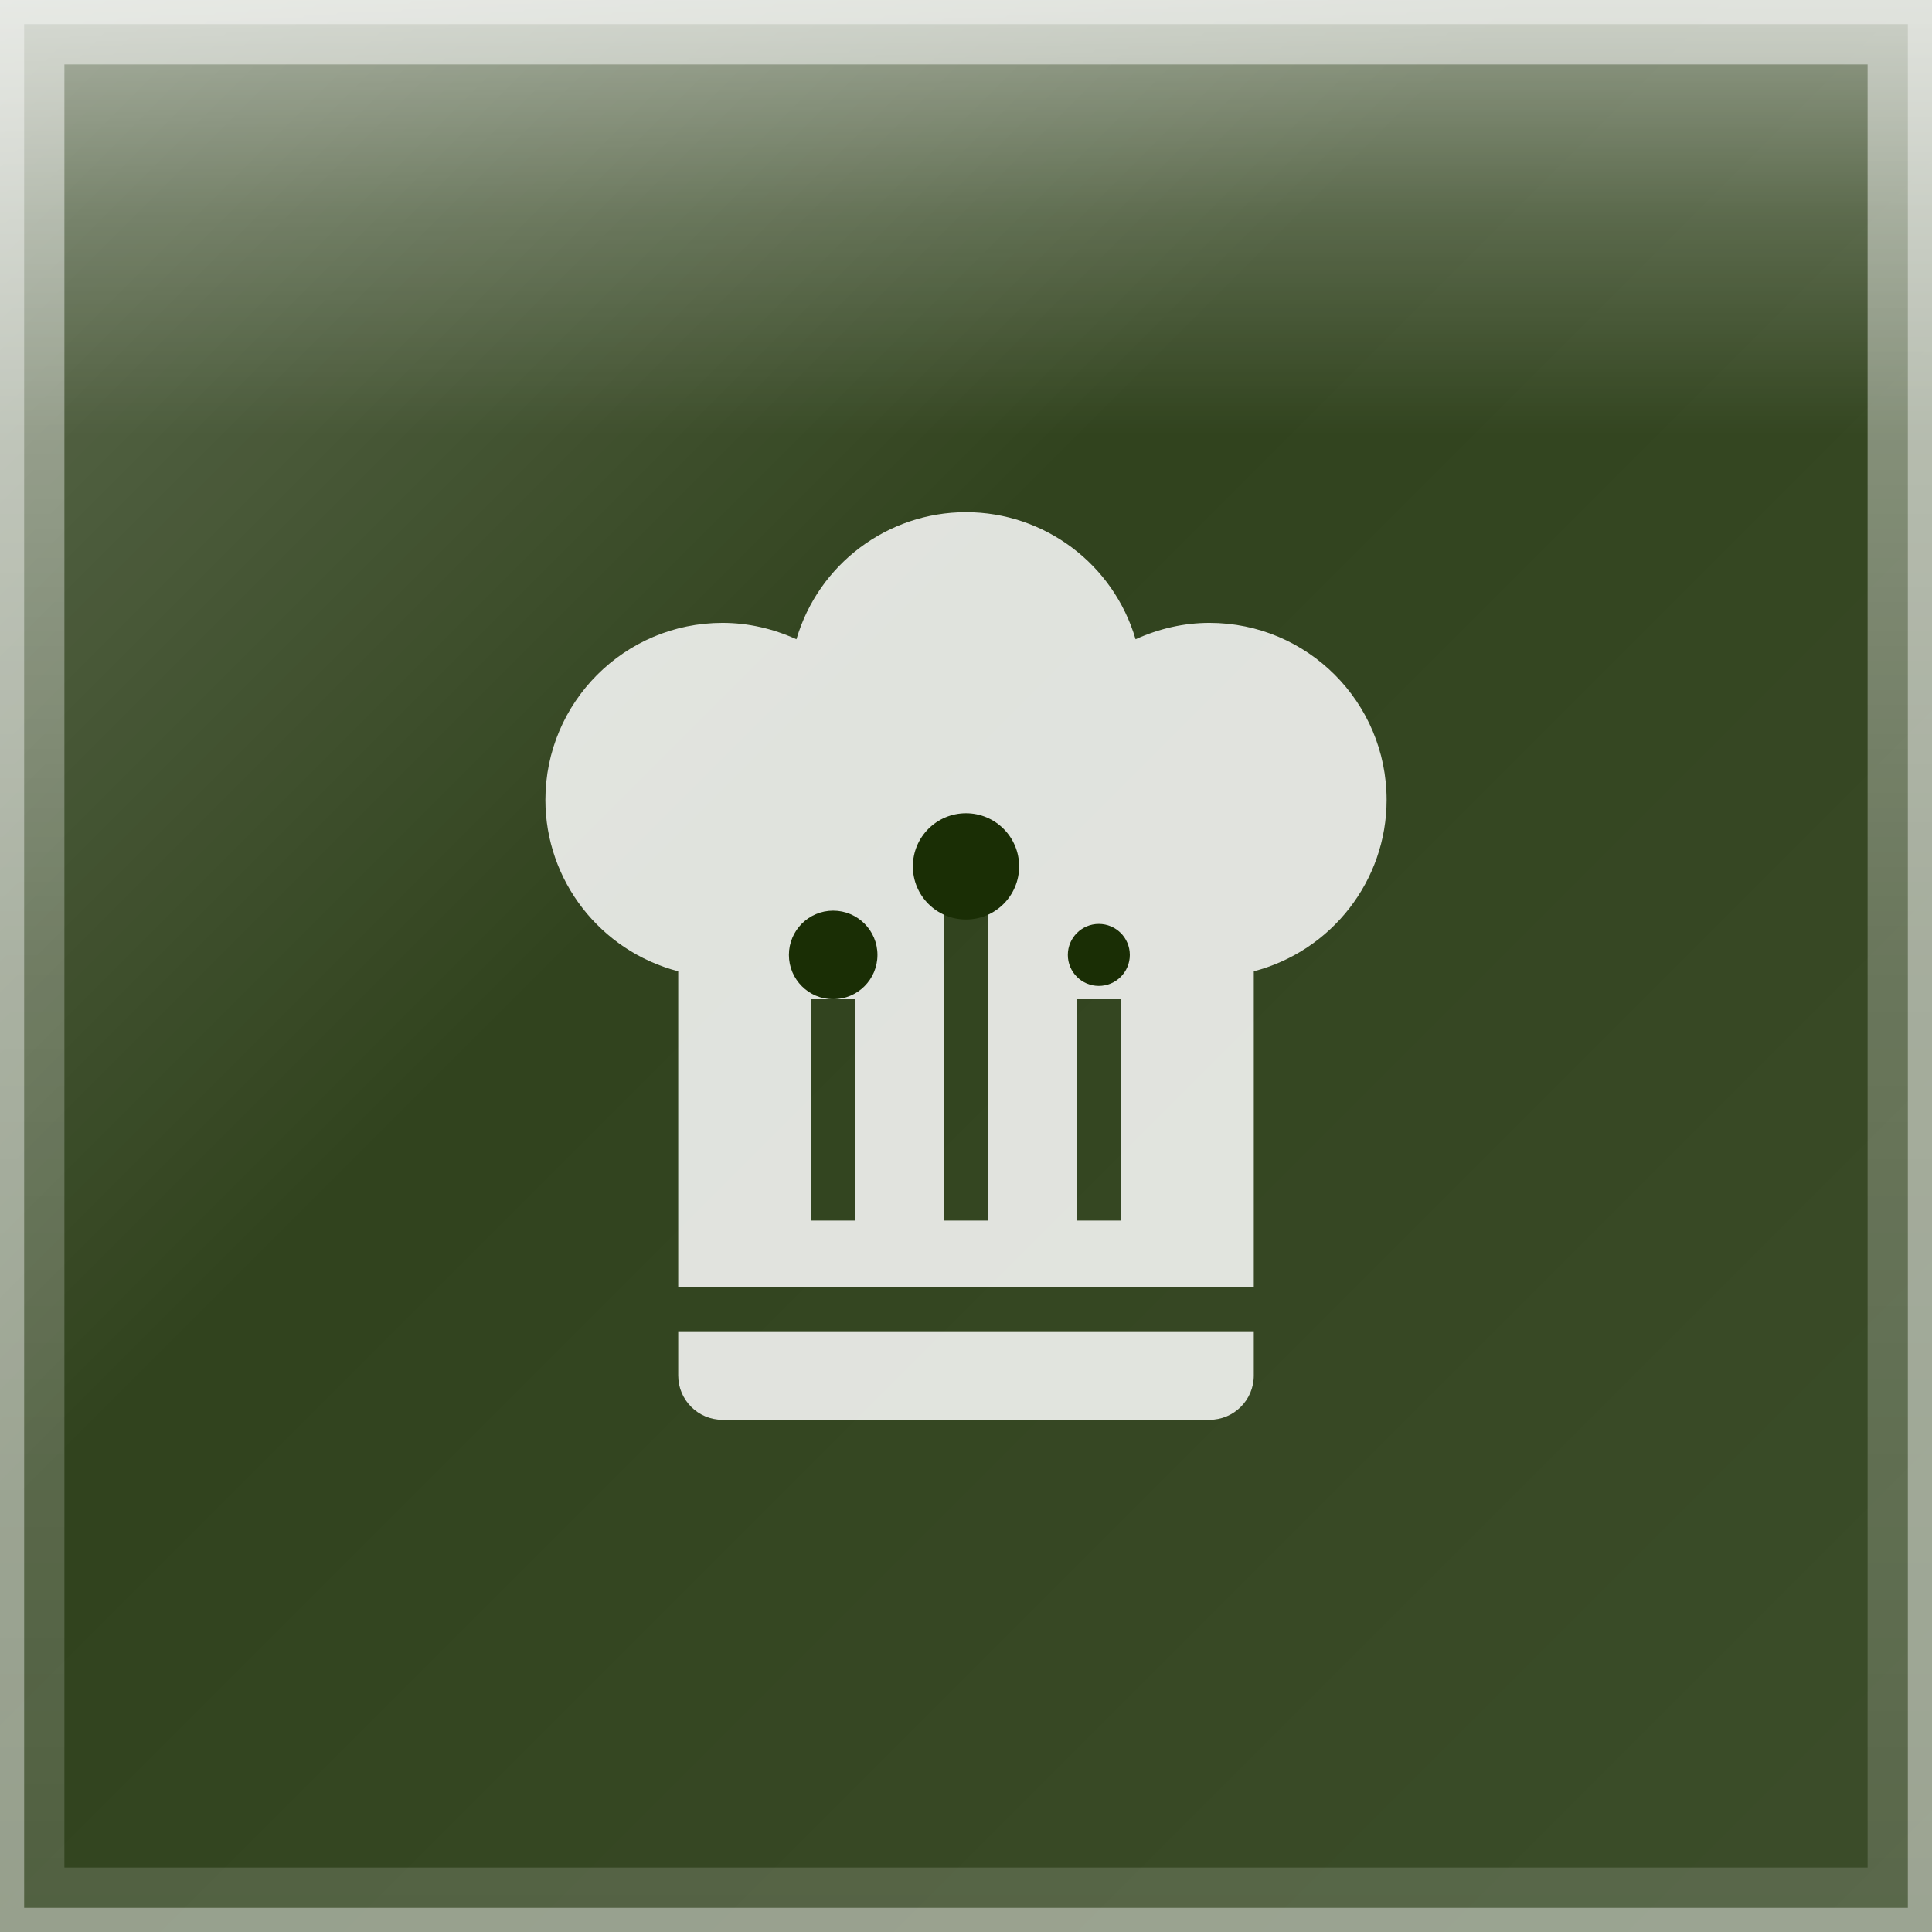
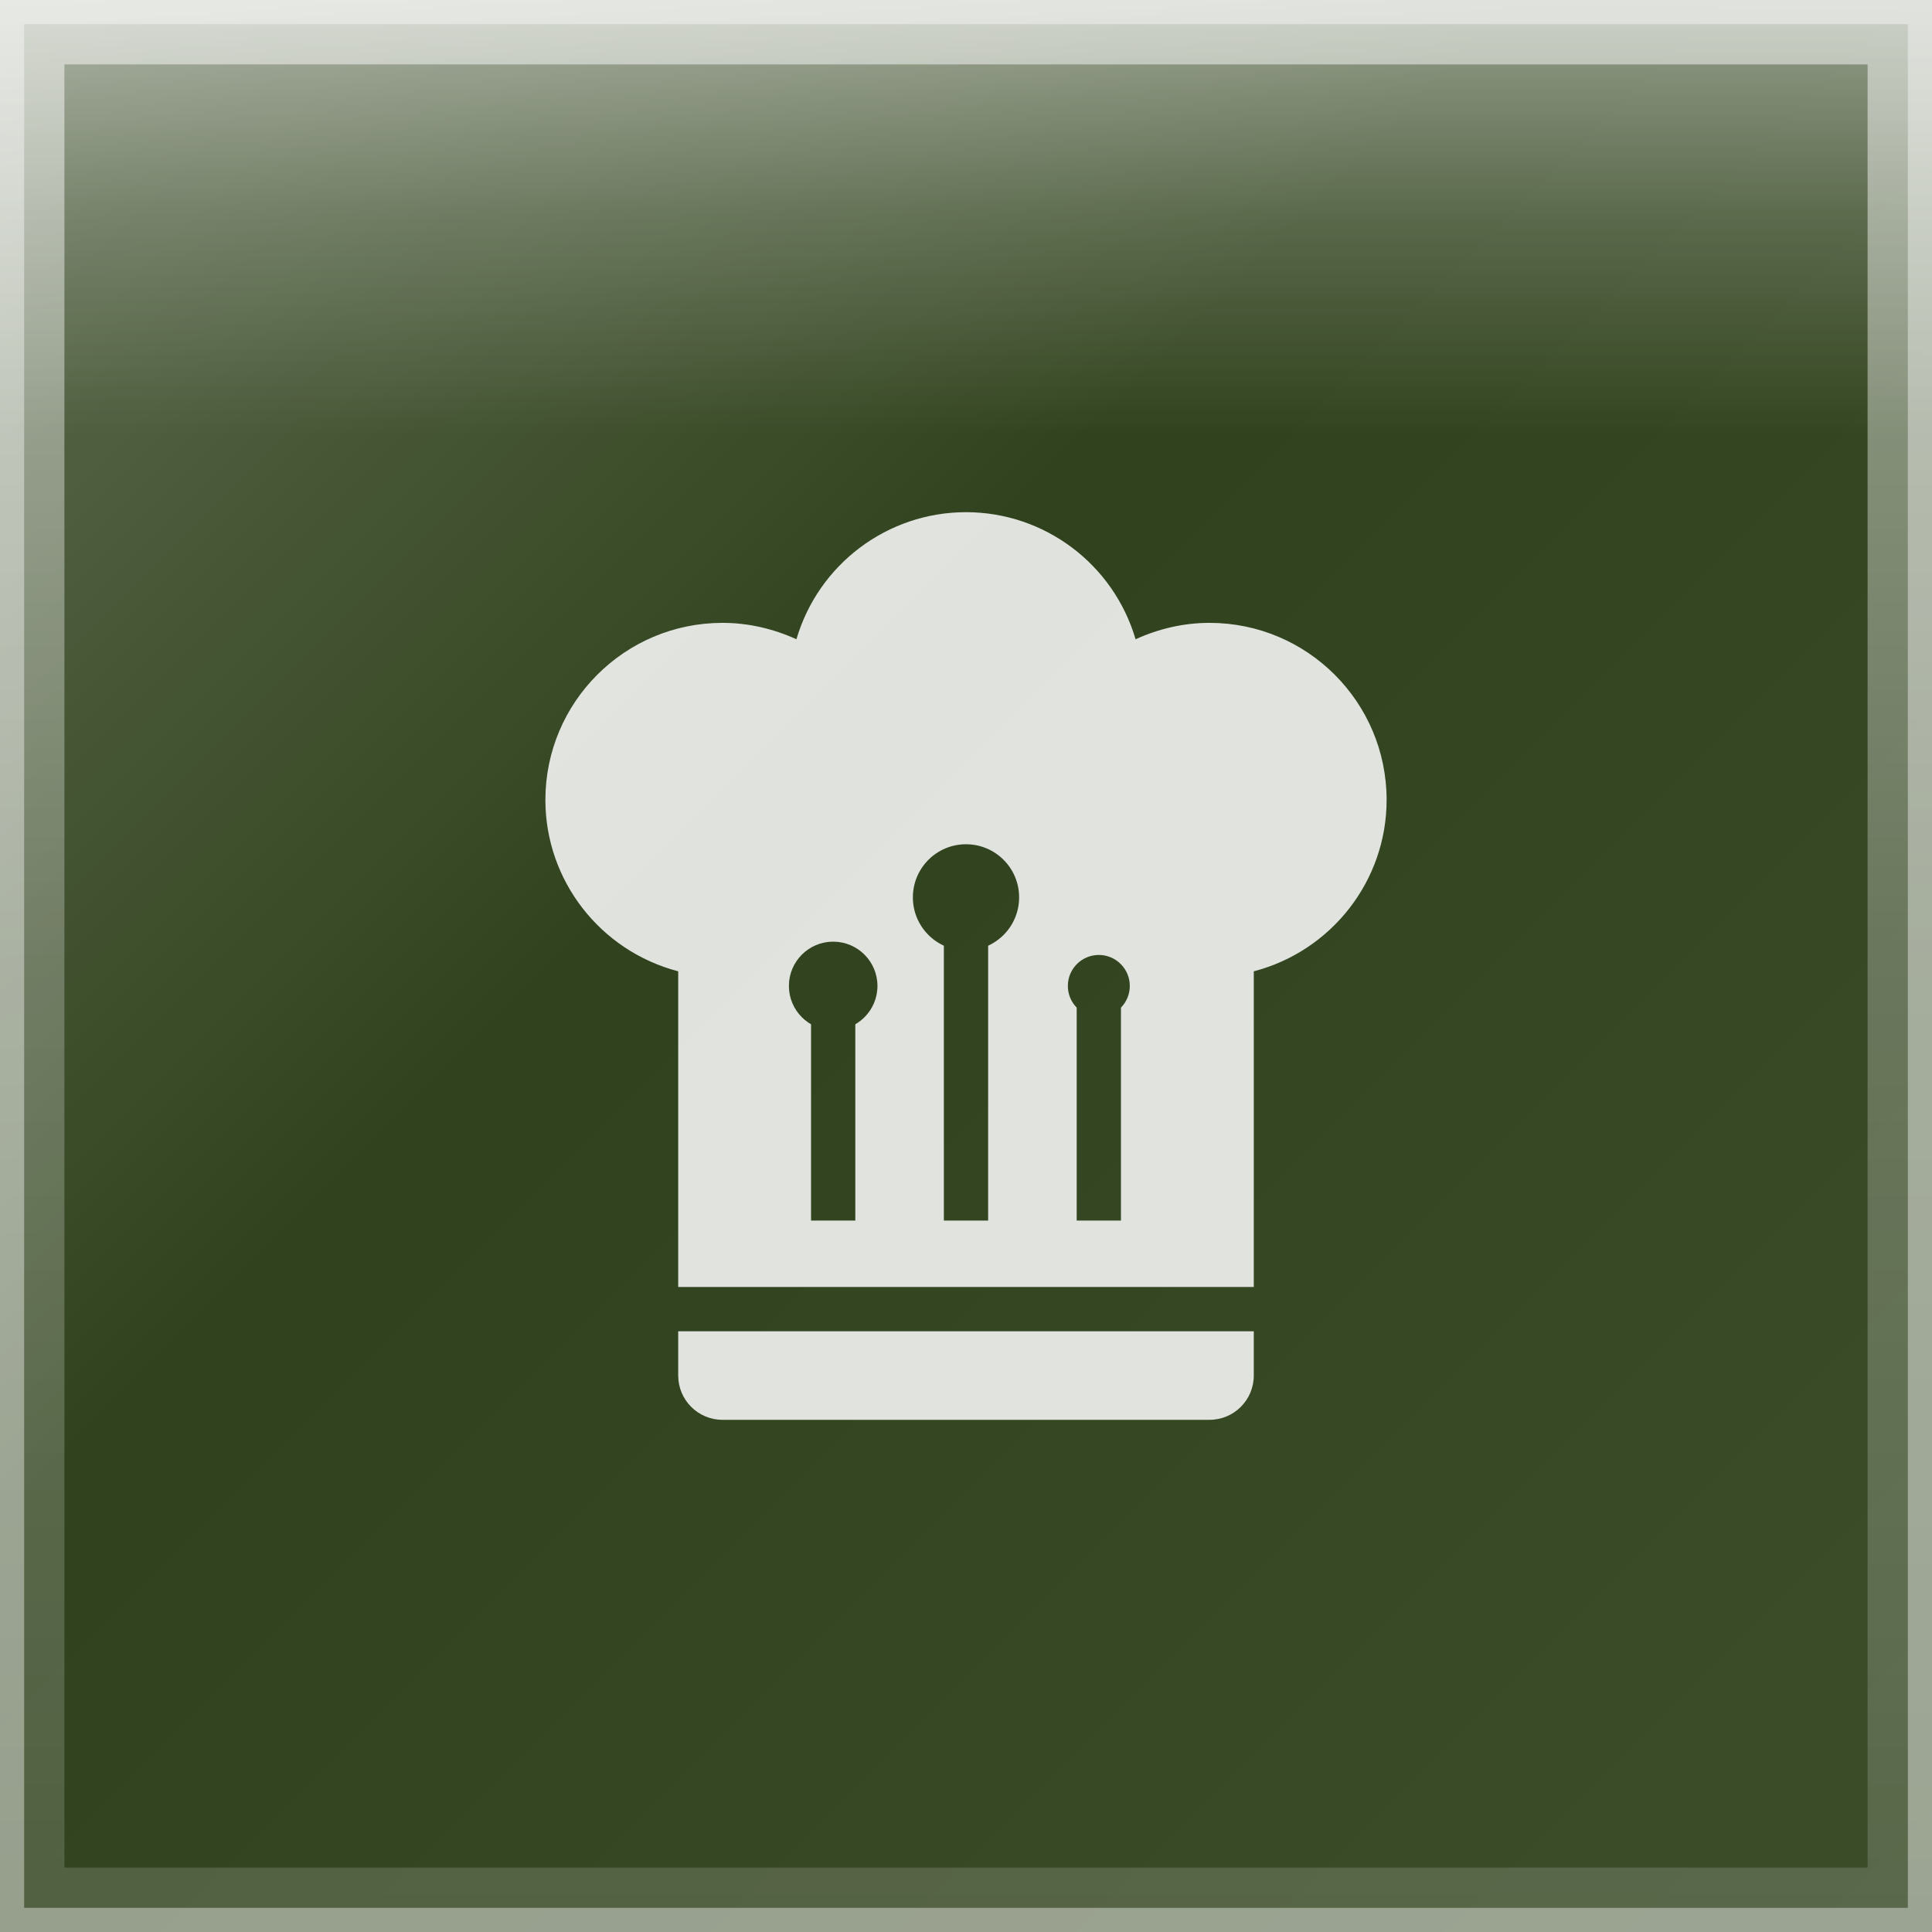
<svg xmlns="http://www.w3.org/2000/svg" width="60" height="60" viewBox="0 0 60 60">
  <defs>
    <linearGradient id="glassGradient" x1="0%" y1="0%" x2="100%" y2="100%">
      <stop offset="0%" style="stop-color:rgba(255,255,255,0.30)" />
      <stop offset="40%" style="stop-color:rgba(255,255,255,0.10)" />
      <stop offset="100%" style="stop-color:rgba(255,255,255,0.15)" />
    </linearGradient>
    <linearGradient id="specularHighlight" x1="50%" y1="0%" x2="50%" y2="100%">
      <stop offset="0%" style="stop-color:rgba(255,255,255,0.5)" />
      <stop offset="25%" style="stop-color:rgba(255,255,255,0.2)" />
      <stop offset="50%" style="stop-color:rgba(255,255,255,0)" />
    </linearGradient>
    <linearGradient id="edgeHighlight" x1="50%" y1="0%" x2="50%" y2="100%">
      <stop offset="0%" style="stop-color:rgba(255,255,255,0.5)" />
      <stop offset="50%" style="stop-color:rgba(255,255,255,0.25)" />
      <stop offset="100%" style="stop-color:rgba(255,255,255,0.15)" />
    </linearGradient>
    <clipPath id="roundedClip">
      <rect x="0" y="0" width="60" height="60" rx="0" ry="0" />
    </clipPath>
  </defs>
  <g clip-path="url(#roundedClip)">
    <rect x="0" y="0" width="60" height="60" fill="#1a2e05" />
    <rect x="0" y="0" width="60" height="60" fill="url(#glassGradient)" />
    <rect x="0" y="0" width="60" height="27" fill="url(#specularHighlight)" />
  </g>
  <rect x="1" y="1" width="58" height="58" rx="0" ry="0" fill="none" stroke="url(#edgeHighlight)" stroke-width="2" />
  <rect x="0" y="0" width="60" height="60" rx="0" ry="0" fill="none" stroke="rgba(255,255,255,0.4)" stroke-width="1.5" />
-   <g transform="translate(12.8125, 13.84375) scale(1.375)">
-     <path d="M12.5,1.5C10.73,1.5 9.17,2.67 8.67,4.37C8.14,4.13 7.58,4 7,4A4,4 0 0,0 3,8C3,9.82 4.24,11.41 6,11.87V19H19V11.87C20.76,11.41 22,9.82 22,8A4,4 0 0,0 18,4C17.42,4 16.86,4.13 16.33,4.37C15.83,2.67 14.27,1.5 12.5,1.5M12,10.5H13V17.5H12V10.5M9,12.5H10V17.5H9V12.5M15,12.5H16V17.5H15V12.5M6,20V21A1,1 0 0,0 7,22H18A1,1 0 0,0 19,21V20H6Z" fill="rgba(255,255,255,0.85)" fill-rule="evenodd" />
-     <circle cx="12.5" cy="9.5" r="1.2" fill="#1a2e05" />
-     <circle cx="9.5" cy="11.5" r="1" fill="#1a2e05" />
-     <circle cx="15.5" cy="11.5" r="0.7" fill="#1a2e05" />
-   </g>
+   <defs>
+     <mask id="hatMask">
+       <path d="M12.5,1.5C10.73,1.5 9.17,2.67 8.67,4.37C8.14,4.13 7.58,4 7,4A4,4 0 0,0 3,8C3,9.82 4.24,11.41 6,11.87V19H19V11.87C20.76,11.41 22,9.82 22,8A4,4 0 0,0 18,4C17.42,4 16.86,4.13 16.33,4.37C15.83,2.67 14.27,1.5 12.5,1.5M12,10.5H13V17.5H12V10.5M9,12.5H10V17.5H9V12.5M15,12.5H16V17.5H15V12.5M6,20V21A1,1 0 0,0 7,22H18A1,1 0 0,0 19,21V20H6Z" fill="white" transform="translate(12.8125, 13.84375) scale(1.375)" />
+       <circle cx="30" cy="27.869" r="1.65" fill="black" />
+       <circle cx="25.875" cy="30.619" r="1.375" fill="black" />
+       <circle cx="34.125" cy="30.619" r="0.962" fill="black" />
+     </mask>
+   </defs>
+   <rect x="0" y="0" width="60" height="60" fill="rgba(255,255,255,0.85)" mask="url(#hatMask)" />
</svg>
